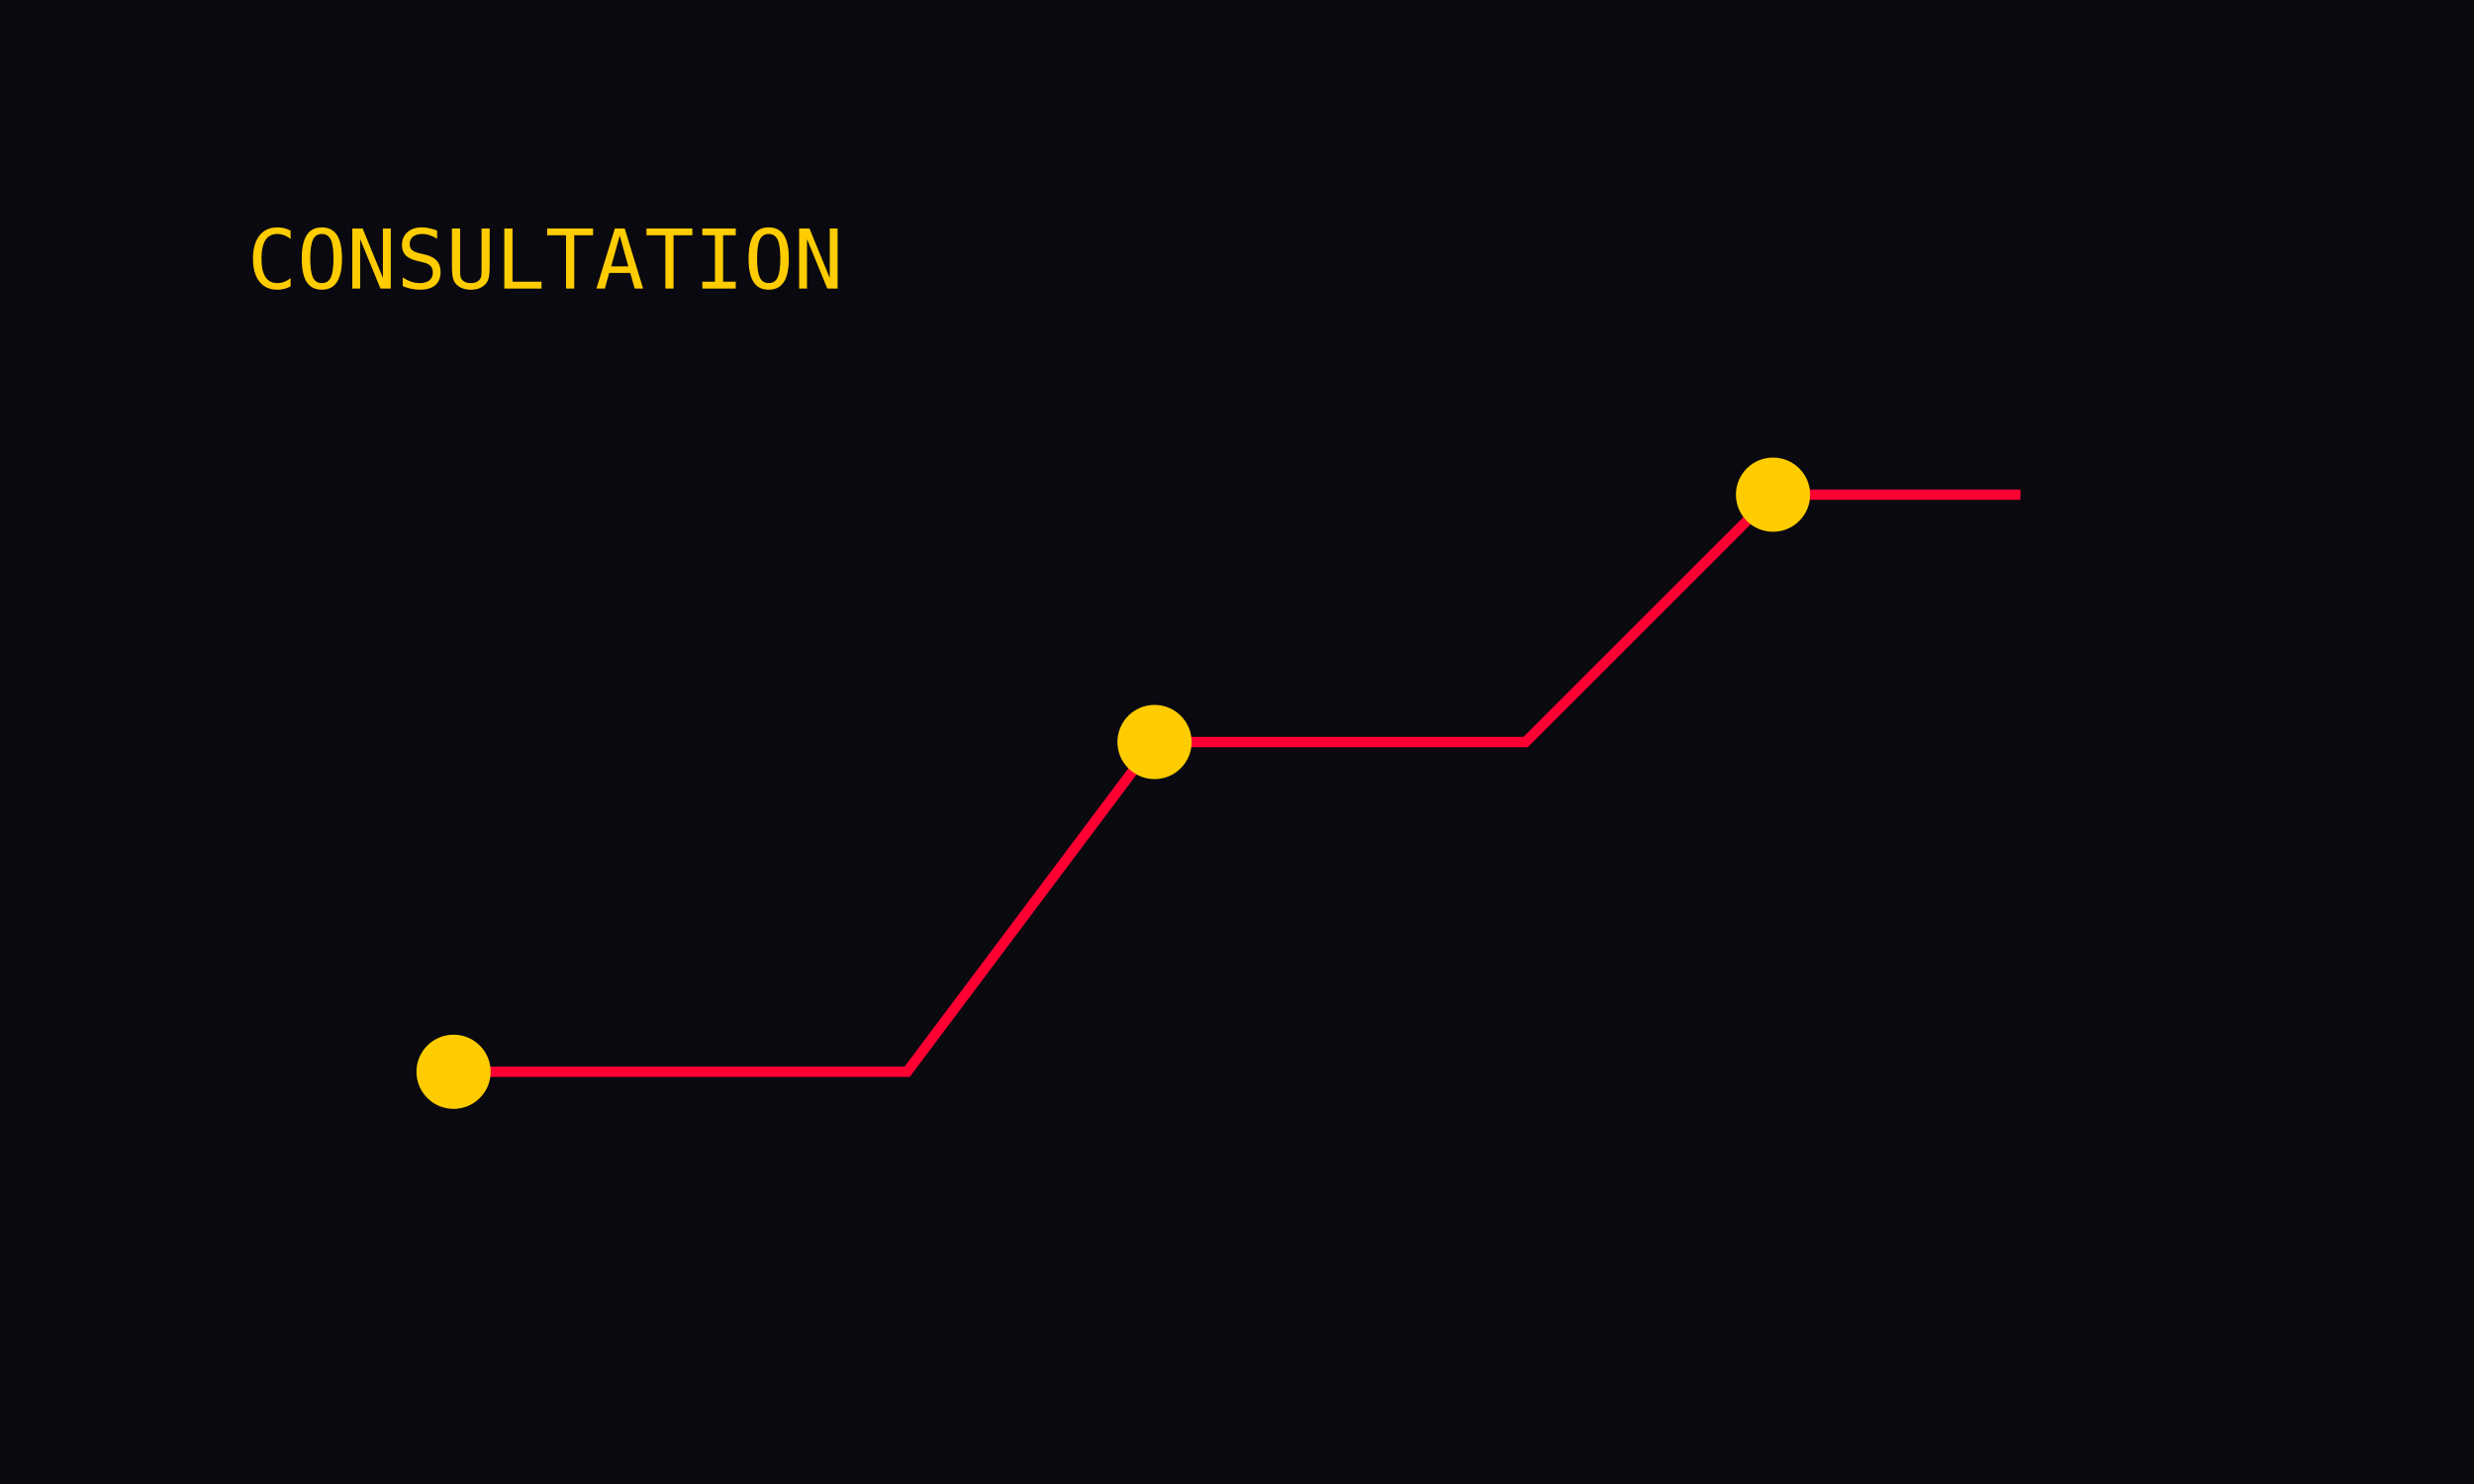
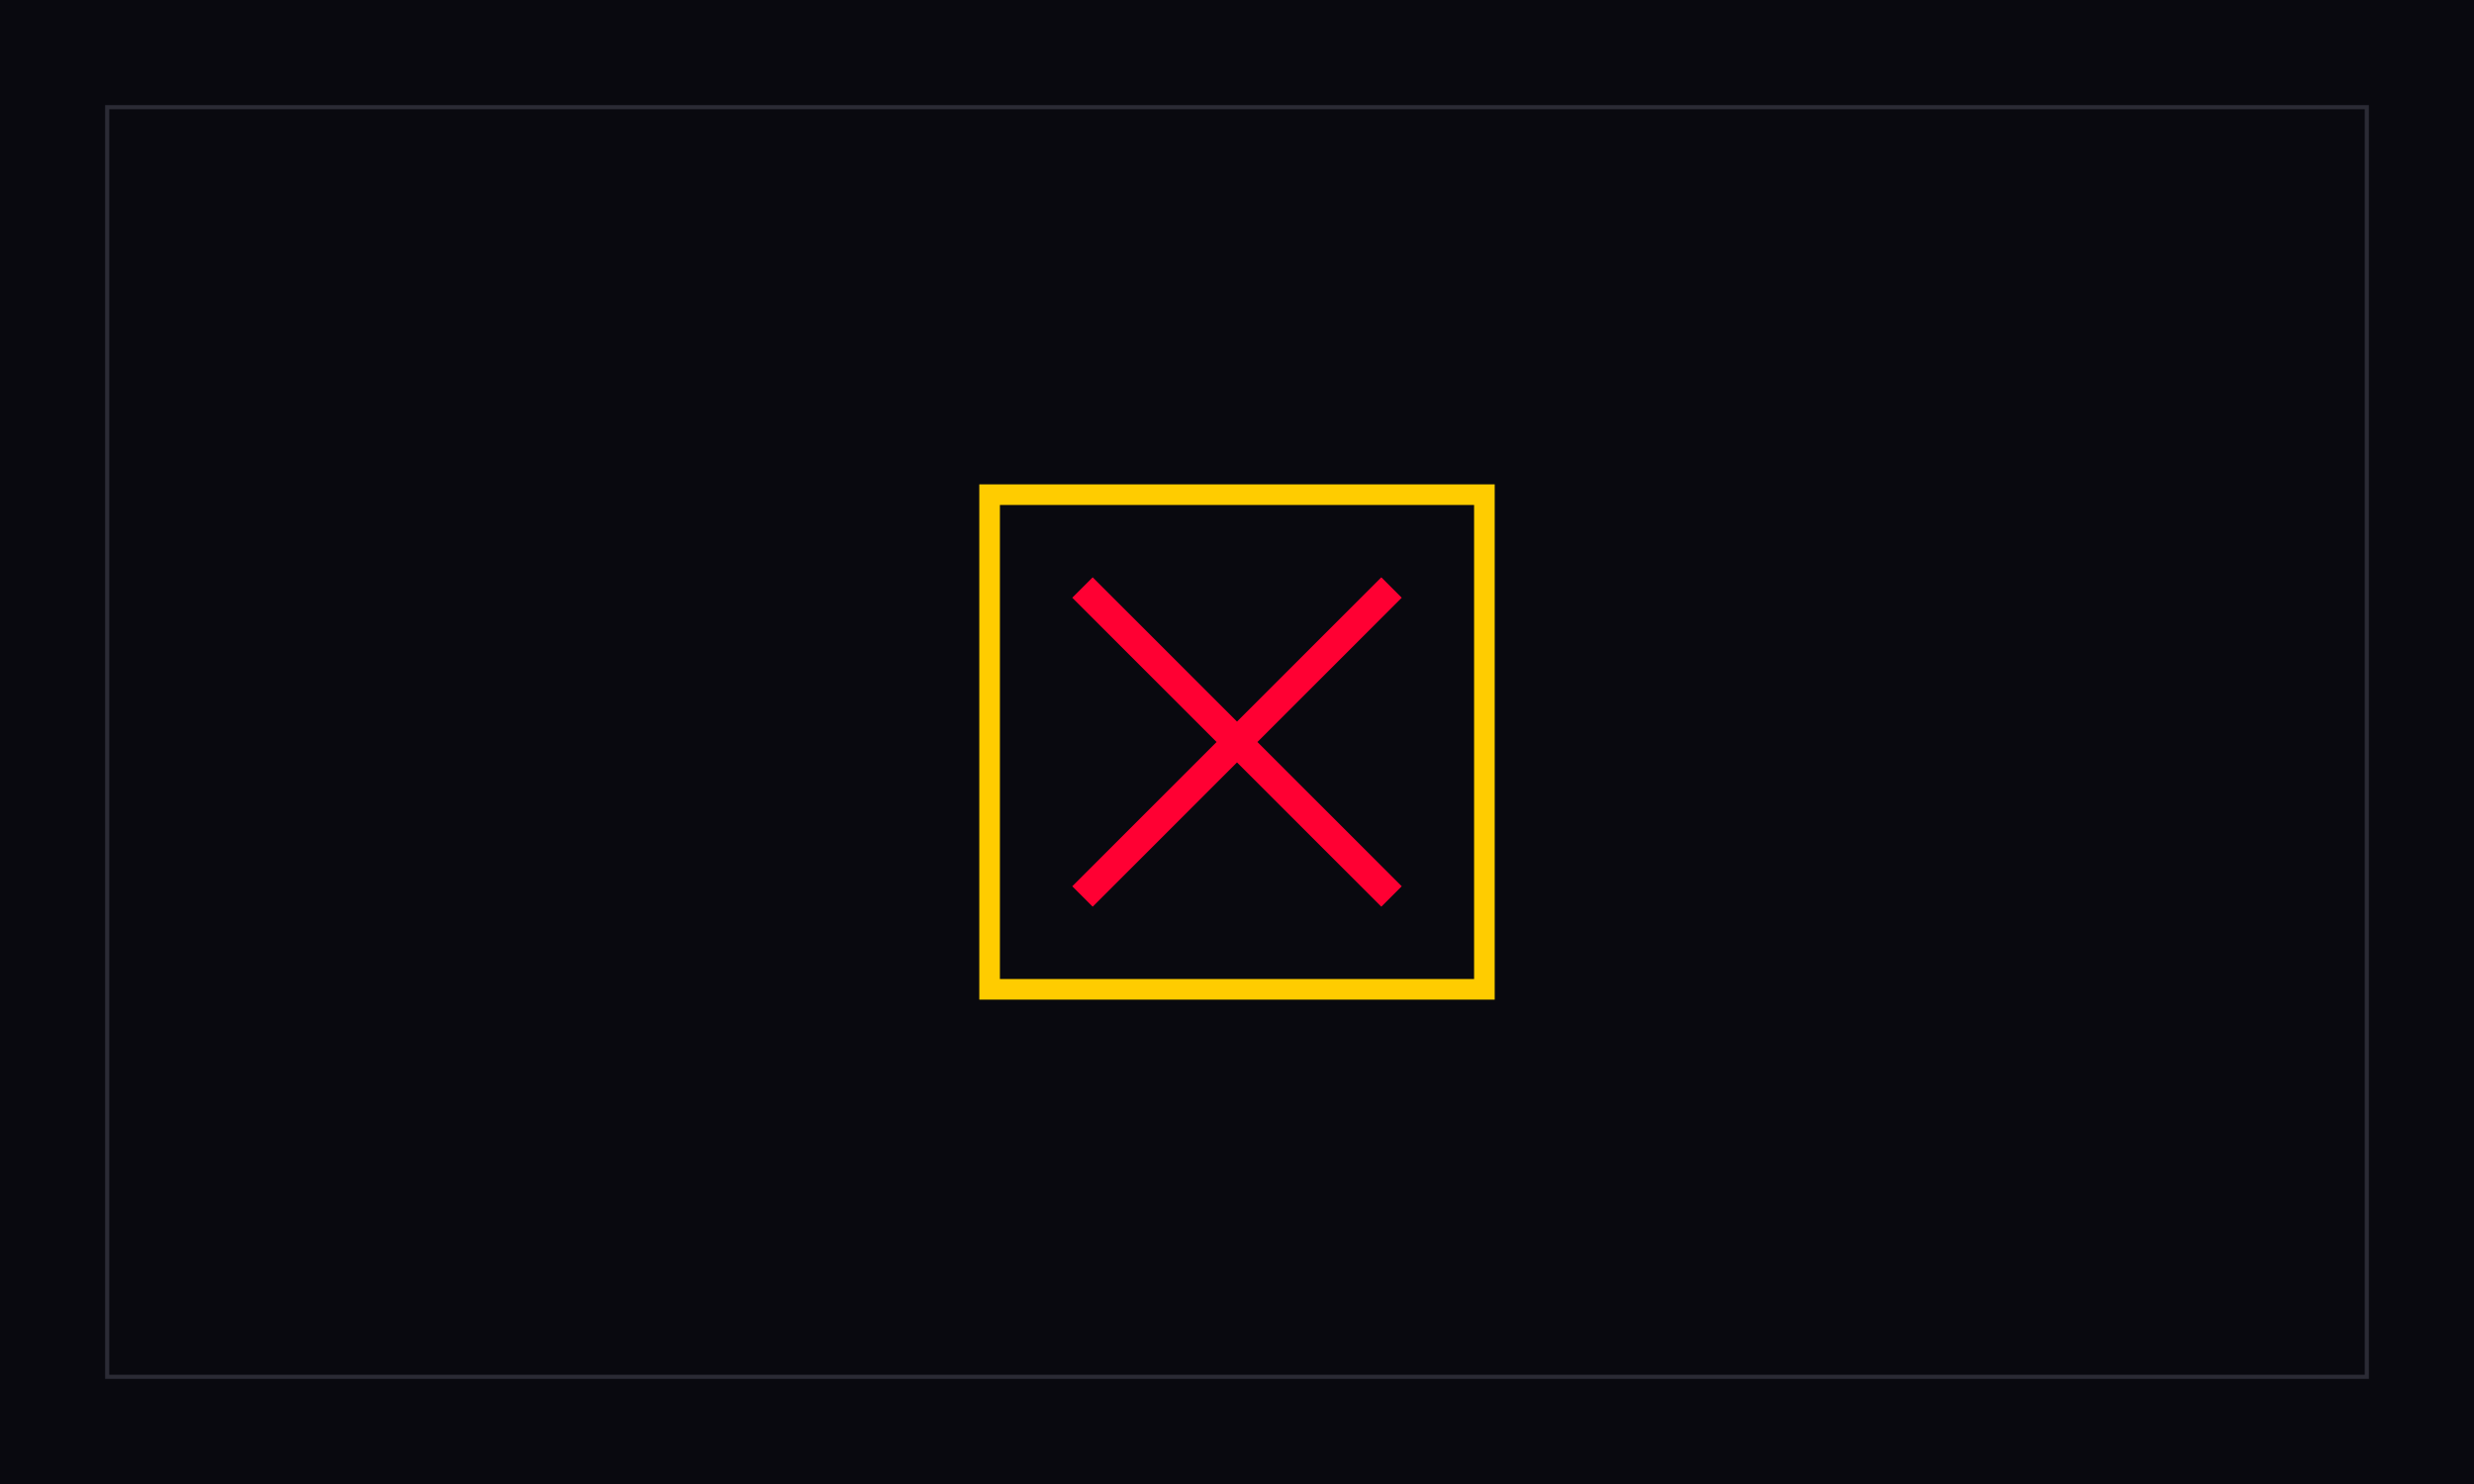
<svg xmlns="http://www.w3.org/2000/svg" width="1200" height="720" viewBox="0 0 1200 720">
  <rect width="1200" height="720" fill="#09090f" />
-   <path d="M220 520h220l120-160h180l120-120h120" stroke="#ff0033" stroke-width="5" fill="none" />
-   <circle cx="220" cy="520" r="18" fill="#ffcc00" />
-   <circle cx="560" cy="360" r="18" fill="#ffcc00" />
-   <circle cx="860" cy="240" r="18" fill="#ffcc00" />
-   <text x="120" y="140" fill="#ffcc00" font-family="monospace" font-size="40">CONSULTATION</text>
+   <rect x="52" y="52" width="1096" height="616" fill="none" stroke="#2b2b35" stroke-width="2" />
+   <rect x="480" y="240" width="240" height="240" fill="none" stroke="#ffcc00" stroke-width="10" />
+   <path d="M530 290 670 430M670 290 530 430" stroke="#ff0033" stroke-width="14" stroke-linecap="square" />
</svg>
